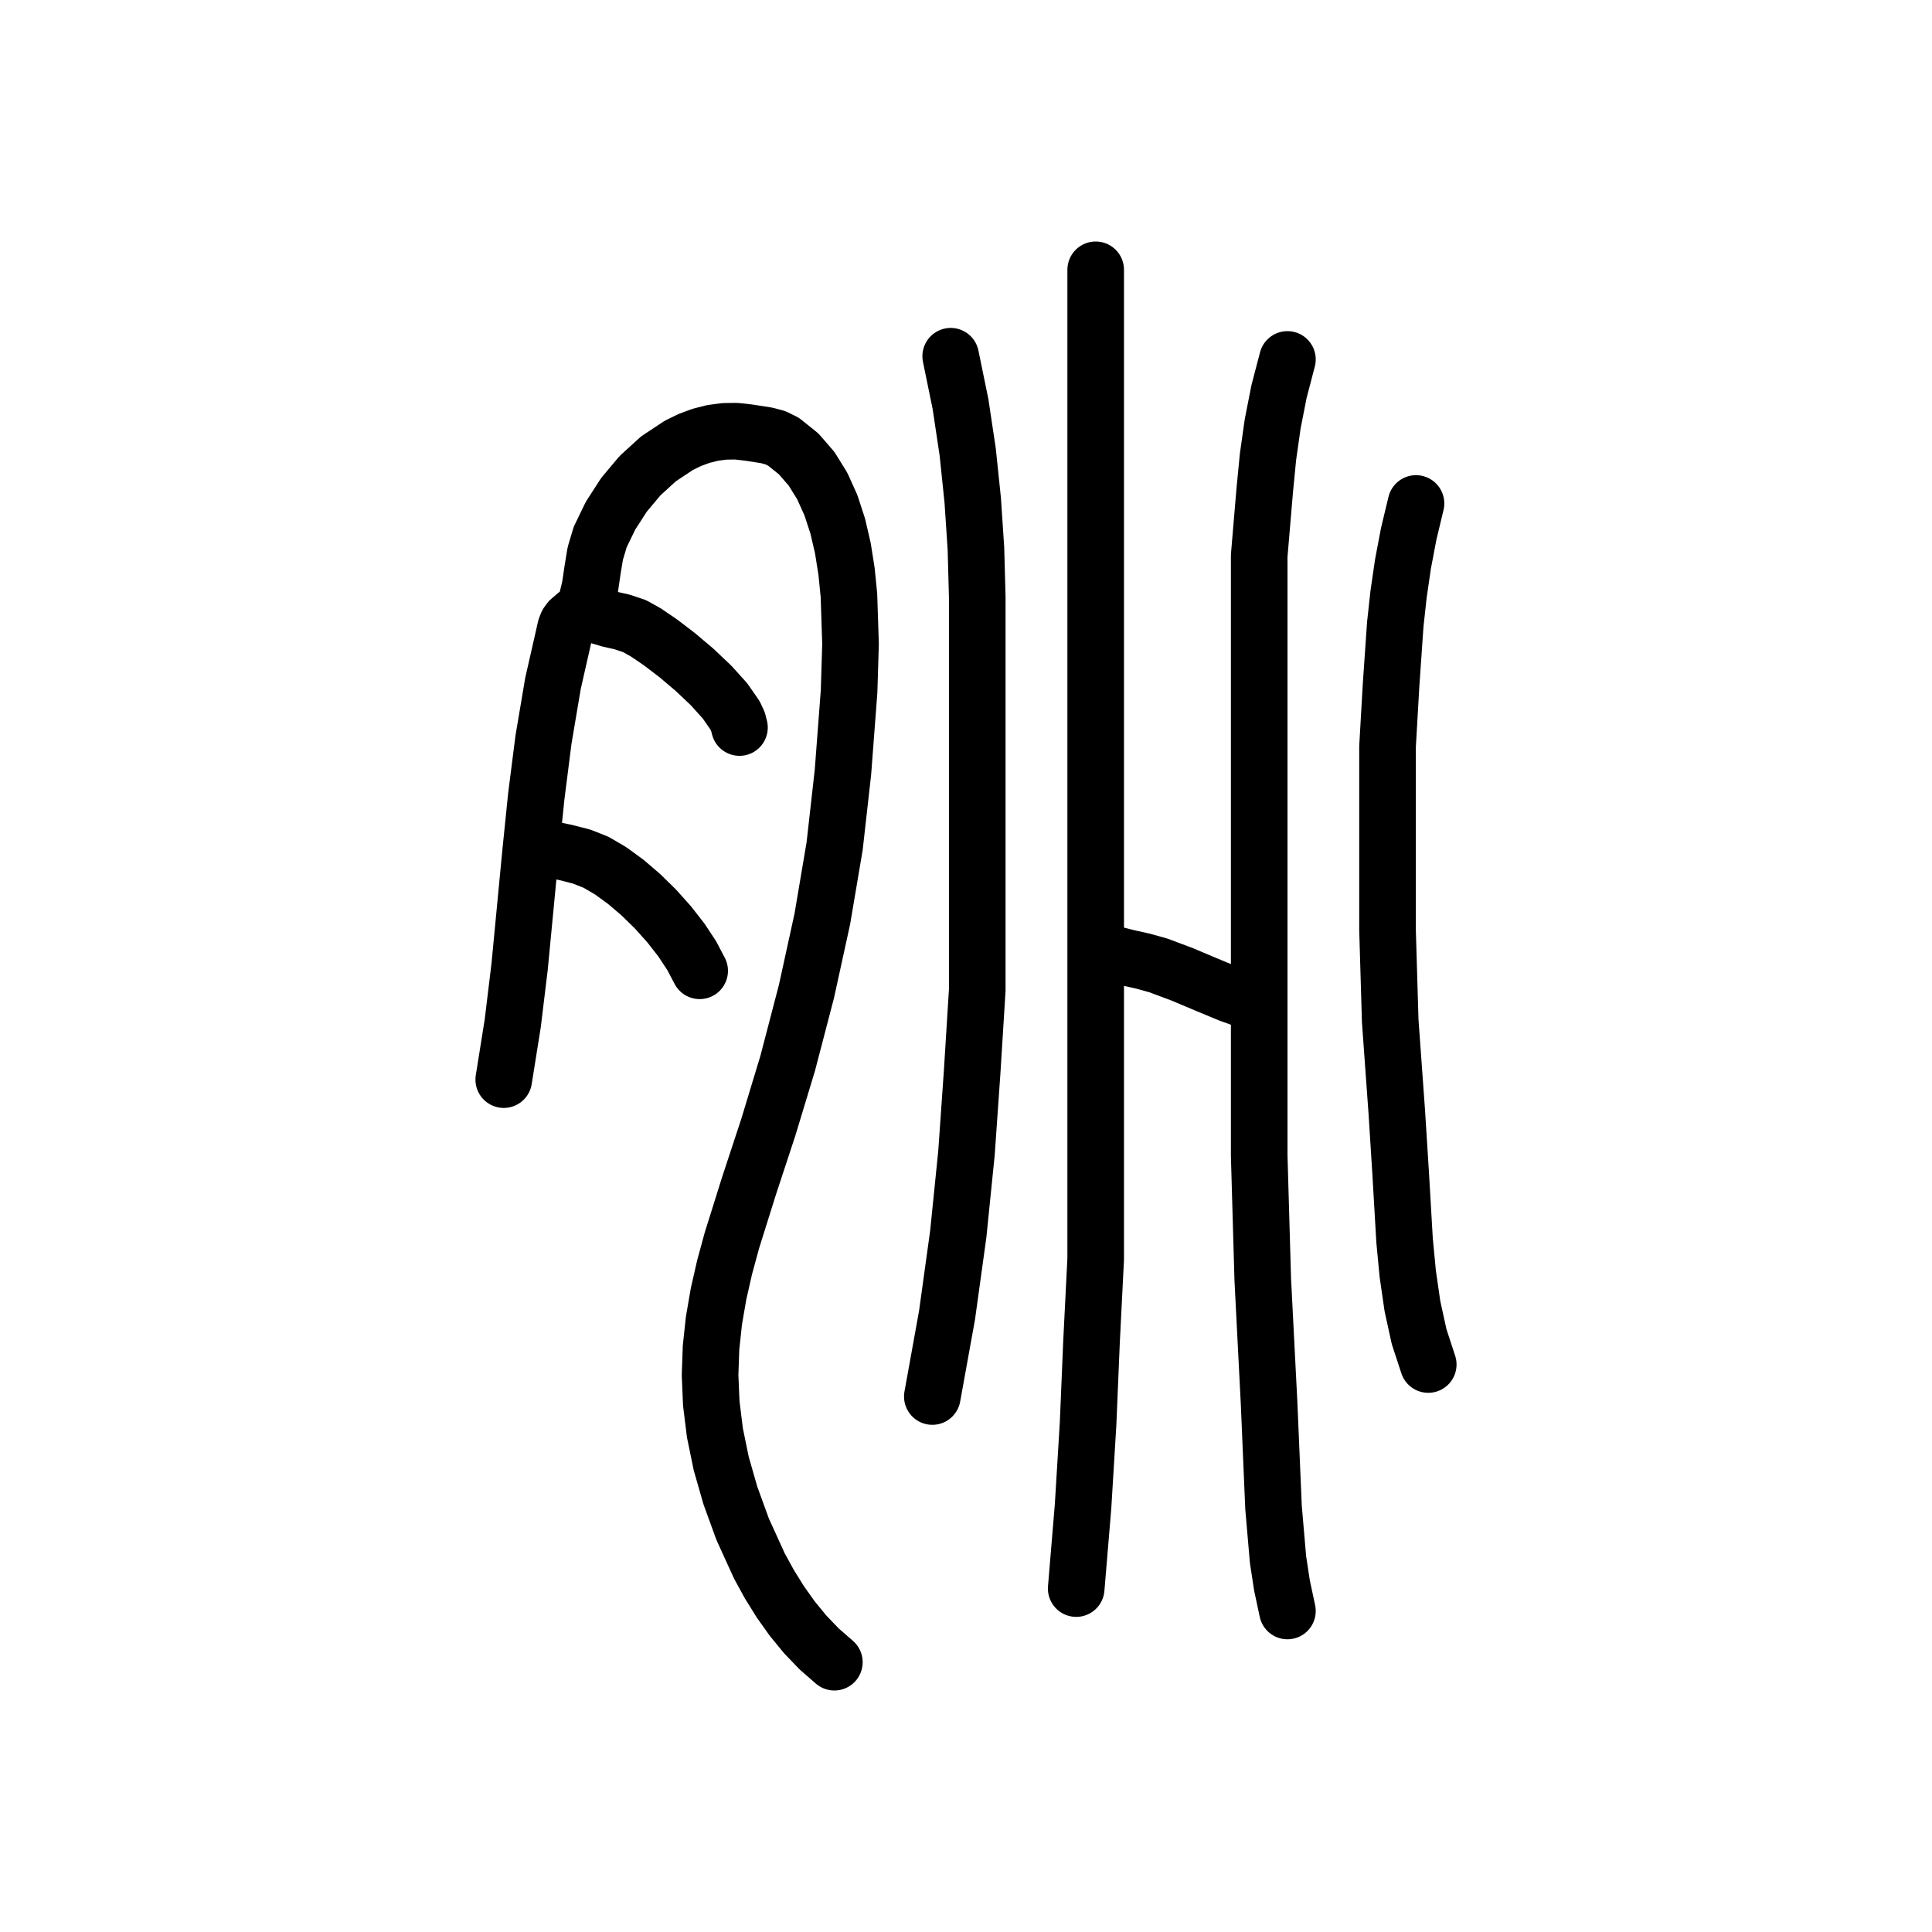
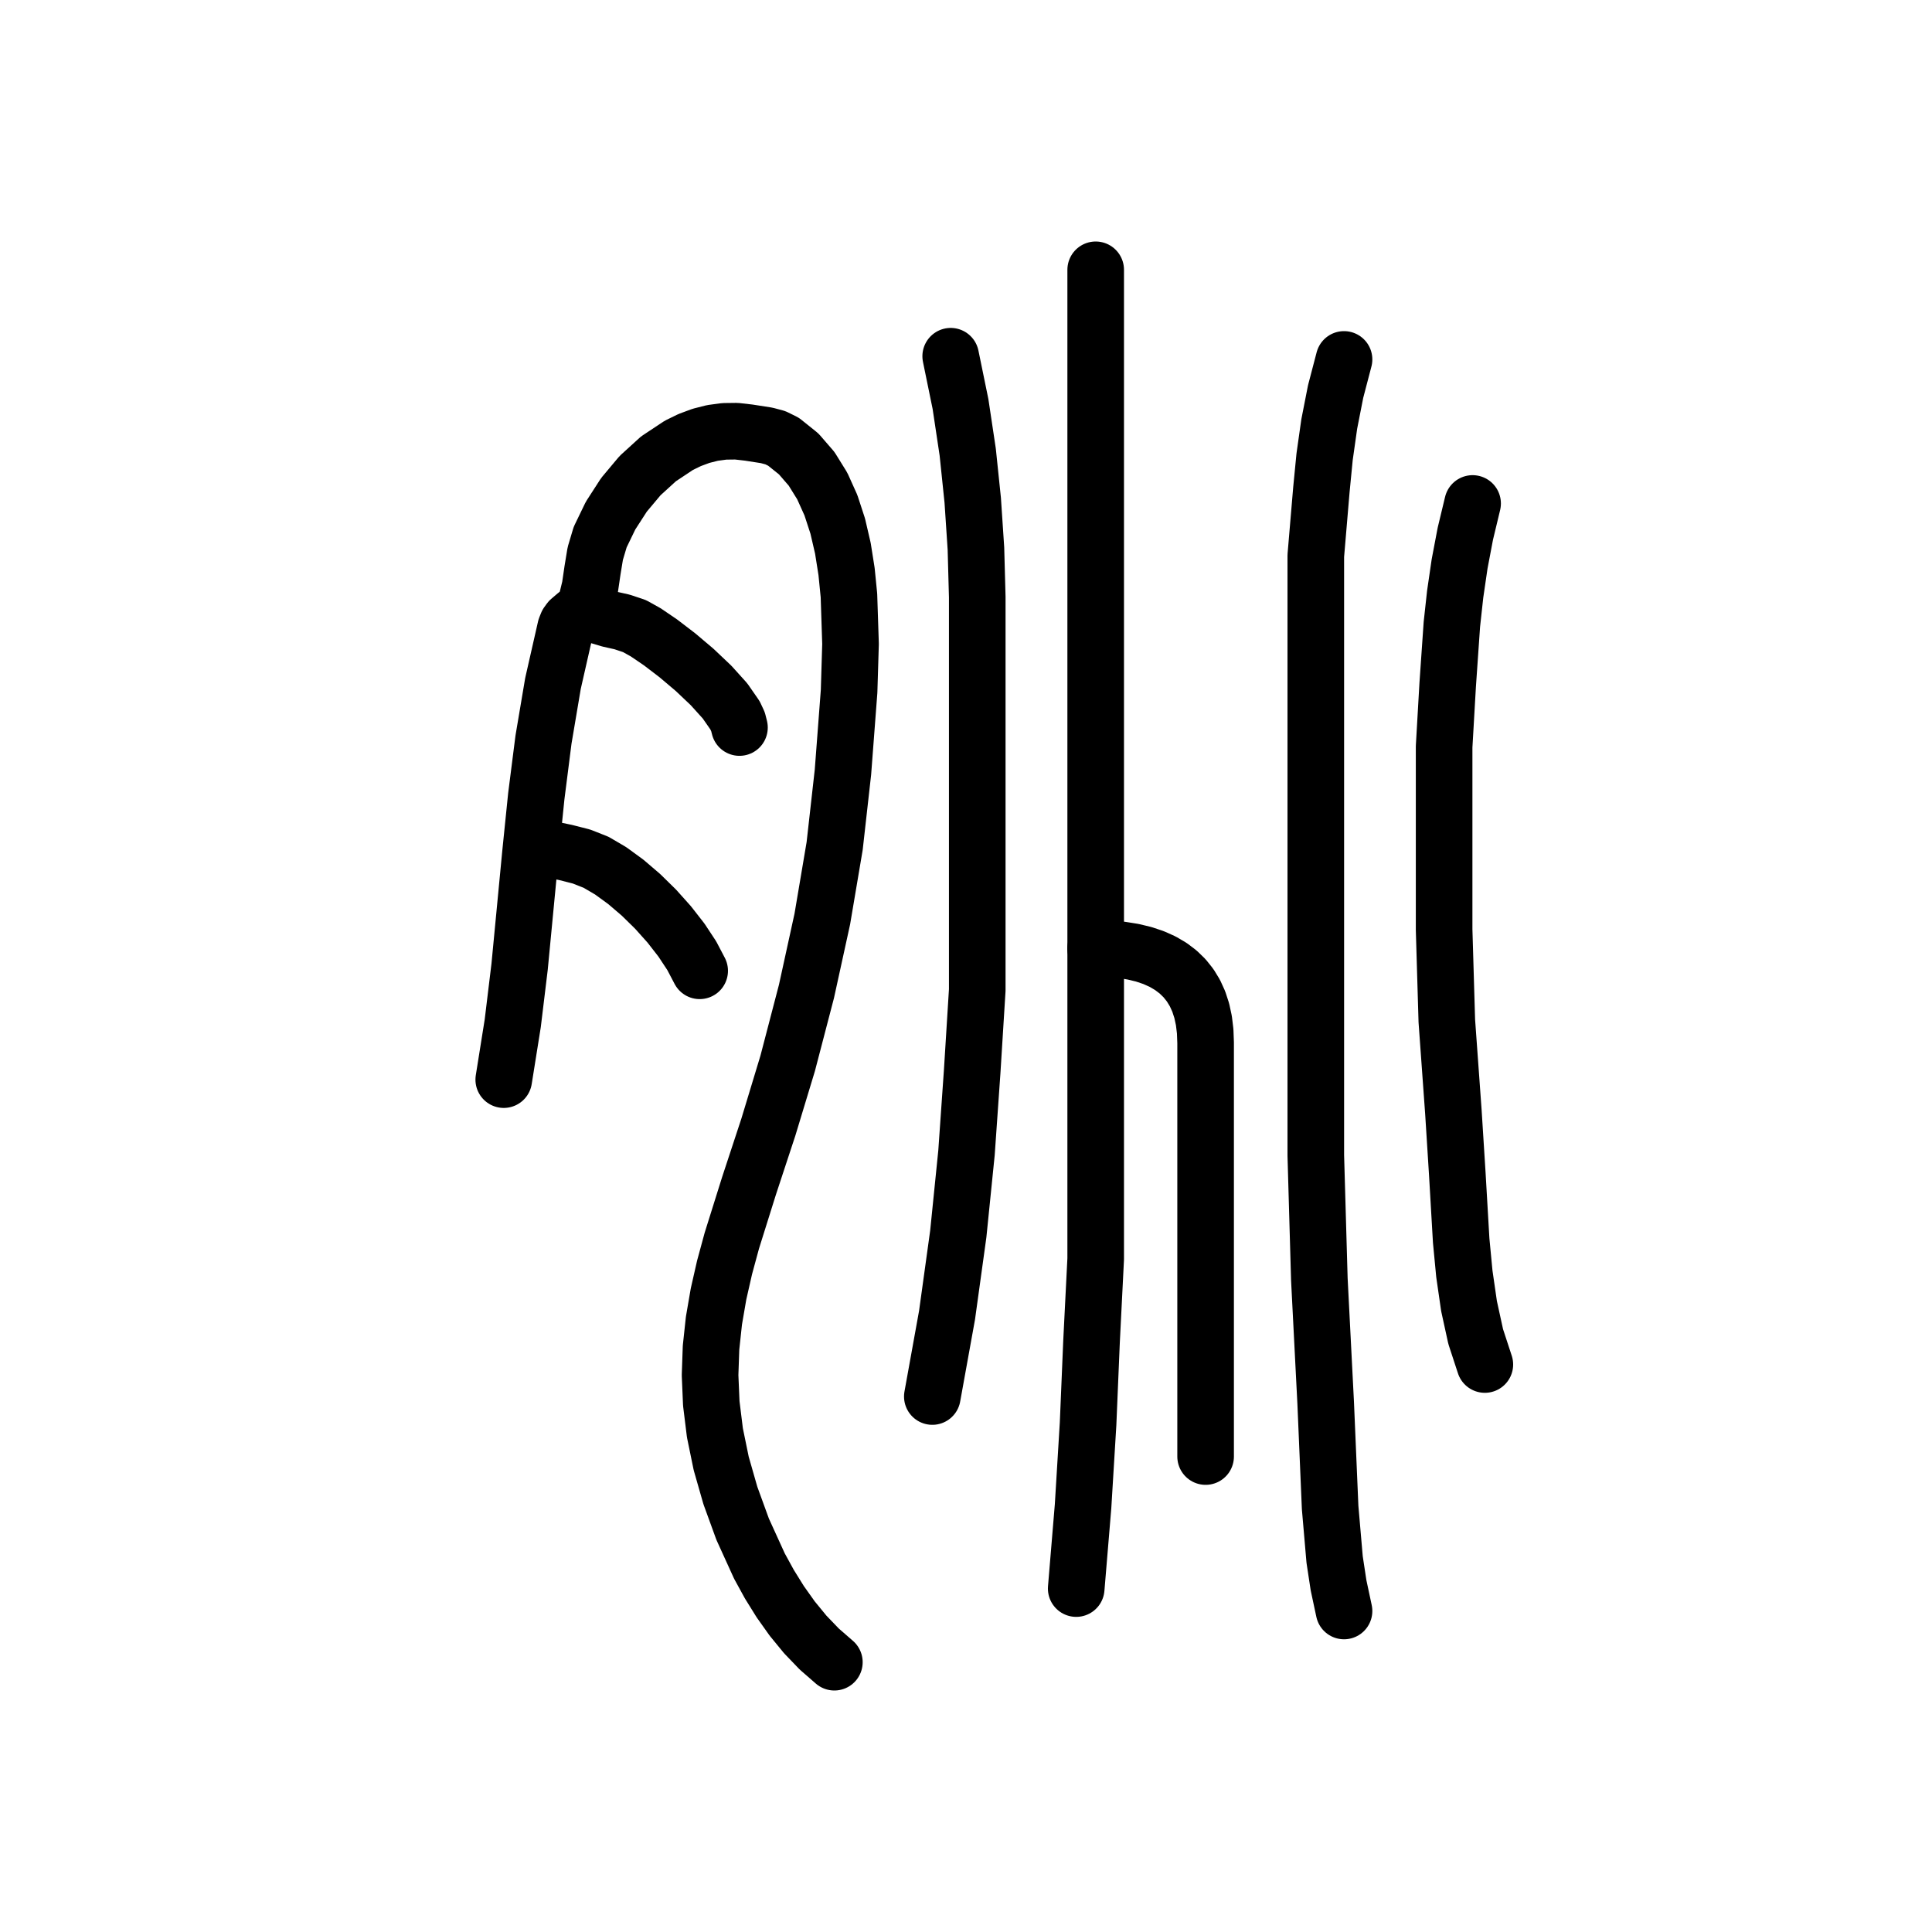
<svg xmlns="http://www.w3.org/2000/svg" viewBox="0 0 1024 1024" data-codepoint="U+3E384" data-advance="1024" data-schema="seal-centerline-1">
  <g transform="matrix(1 0 0 -1 0 832)" fill="none" stroke="#000" stroke-width="30" stroke-linecap="round" stroke-linejoin="round">
    <path id="stroke-1" d="M 283.225 383.621 L 299.874 380.144 L 308.225 378.019 L 315.952 374.968 L 323.689 370.425 L 331.687 364.6 L 339.692 357.756 L 347.445 350.156 L 354.693 342.063 L 361.179 333.74 L 366.647 325.449 L 370.841 317.455" />
    <path id="stroke-2" d="M 310.808 509.166 L 316.69 505.739 L 323.09 503.842 L 329.727 502.354 L 336.318 500.154 L 342.268 496.834 L 350.094 491.513 L 359.001 484.706 L 368.195 476.927 L 376.881 468.691 L 384.262 460.513 L 389.545 452.909 L 391.151 449.483 L 391.934 446.393" />
-     <path id="stroke-3" d="M 581.768 329.331 L 589.642 326.407 L 597.657 324.387 L 605.756 322.591 L 613.877 320.337 L 626.571 315.586 L 639.039 310.326 L 651.586 305.11 L 664.516 300.489" />
+     <path id="stroke-3" d="M 580.7 329.331 L 587.76 329.136 L 594.364 328.55 L 600.513 327.573 L 606.206 326.206 L 611.444 324.448 L 616.227 322.3 L 620.554 319.761 L 624.425 316.831 L 627.841 313.511 L 630.802 309.8 L 633.307 305.698 L 635.356 301.206 L 636.95 296.323 L 638.089 291.05 L 638.772 285.386 L 639.0 279.331 L 639.0 60.0" />
    <path id="stroke-4" d="M 267.0 259.773 L 271.765 289.63 L 275.404 319.65 L 281.176 379.901 L 284.246 409.991 L 288.061 439.965 L 293.089 469.751 L 299.798 499.282 L 300.672 501.461 L 301.929 503.2 L 305.098 505.908 L 308.32 508.513 L 310.611 512.126 L 312.739 520.84 L 314.04 529.712 L 315.498 538.586 L 318.095 547.307 L 323.609 558.714 L 330.72 569.729 L 339.249 579.909 L 349.015 588.808 L 359.837 595.983 L 365.589 598.784 L 371.536 600.988 L 377.658 602.538 L 383.931 603.38 L 390.334 603.457 L 396.842 602.713 L 406.341 601.232 L 410.936 600.007 L 415.248 597.892 L 423.336 591.403 L 430.16 583.513 L 435.818 574.393 L 440.404 564.219 L 444.016 553.161 L 446.747 541.394 L 448.695 529.091 L 449.956 516.424 L 450.797 490.691 L 450.036 465.58 L 446.78 422.76 L 442.38 383.591 L 435.844 344.923 L 427.454 306.587 L 417.491 268.411 L 407.235 234.564 L 397.031 203.574 L 387.893 174.438 L 384.04 160.252 L 380.833 146.153 L 378.398 132.016 L 376.863 117.716 L 376.354 103.127 L 376.997 88.124 L 378.919 72.582 L 382.247 56.375 L 387.108 39.377 L 393.627 21.464 L 402.503 1.983 L 407.758 -7.616 L 413.557 -16.948 L 419.903 -25.882 L 426.797 -34.289 L 434.24 -42.038 L 442.232 -49.0" />
    <path id="stroke-5" d="M 494.152 91.814 L 501.951 134.941 L 507.907 177.985 L 512.266 221.009 L 515.276 264.077 L 517.963 307.251 L 517.963 350.595 L 517.963 438.044 L 517.963 489.777 L 517.963 515.542 L 517.265 541.234 L 515.567 566.849 L 512.913 592.383 L 509.091 617.833 L 503.888 643.193" />
    <path id="stroke-6" d="M 570.411 -9.979 L 574.05 33.706 L 576.705 77.379 L 578.538 121.051 L 580.739 164.736 L 580.739 252.194 L 580.739 339.852 L 580.739 689.0" />
-     <path id="stroke-7" d="M 682.364 641.496 L 677.907 624.471 L 674.531 607.275 L 672.072 589.94 L 670.37 572.5 L 667.402 537.432 L 667.402 502.332 L 667.402 426.66 L 667.402 350.916 L 667.402 285.265 L 667.402 219.597 L 669.285 153.965 L 672.638 88.424 L 674.996 33.011 L 677.375 5.442 L 679.458 -8.249 L 682.364 -21.855" />
-     <path id="stroke-8" d="M 750.51 565.152 L 746.651 549.085 L 743.613 533.084 L 741.278 517.109 L 739.527 501.118 L 737.298 468.93 L 735.413 436.193 L 735.413 387.734 L 735.413 339.301 L 736.843 290.918 L 740.328 242.613 L 742.4 209.803 L 744.458 174.458 L 746.143 156.82 L 748.618 139.731 L 752.149 123.586 L 757.0 108.779" />
+     <path id="stroke-7" d="M 712.364 641.496 L 707.907 624.471 L 704.531 607.275 L 702.072 589.94 L 700.37 572.5 L 697.402 537.432 L 697.402 502.332 L 697.402 426.66 L 697.402 350.916 L 697.402 285.265 L 697.402 219.597 L 699.285 153.965 L 702.638 88.424 L 704.996 33.011 L 707.375 5.442 L 709.458 -8.249 L 712.364 -21.855" />
+     <path id="stroke-8" d="M 780.51 565.152 L 776.651 549.085 L 773.613 533.084 L 771.278 517.109 L 769.527 501.118 L 767.298 468.93 L 765.413 436.193 L 765.413 387.734 L 765.413 339.301 L 766.843 290.918 L 770.328 242.613 L 772.4 209.803 L 774.458 174.458 L 776.143 156.82 L 778.618 139.731 L 782.149 123.586 L 787.0 108.779" />
  </g>
</svg>
